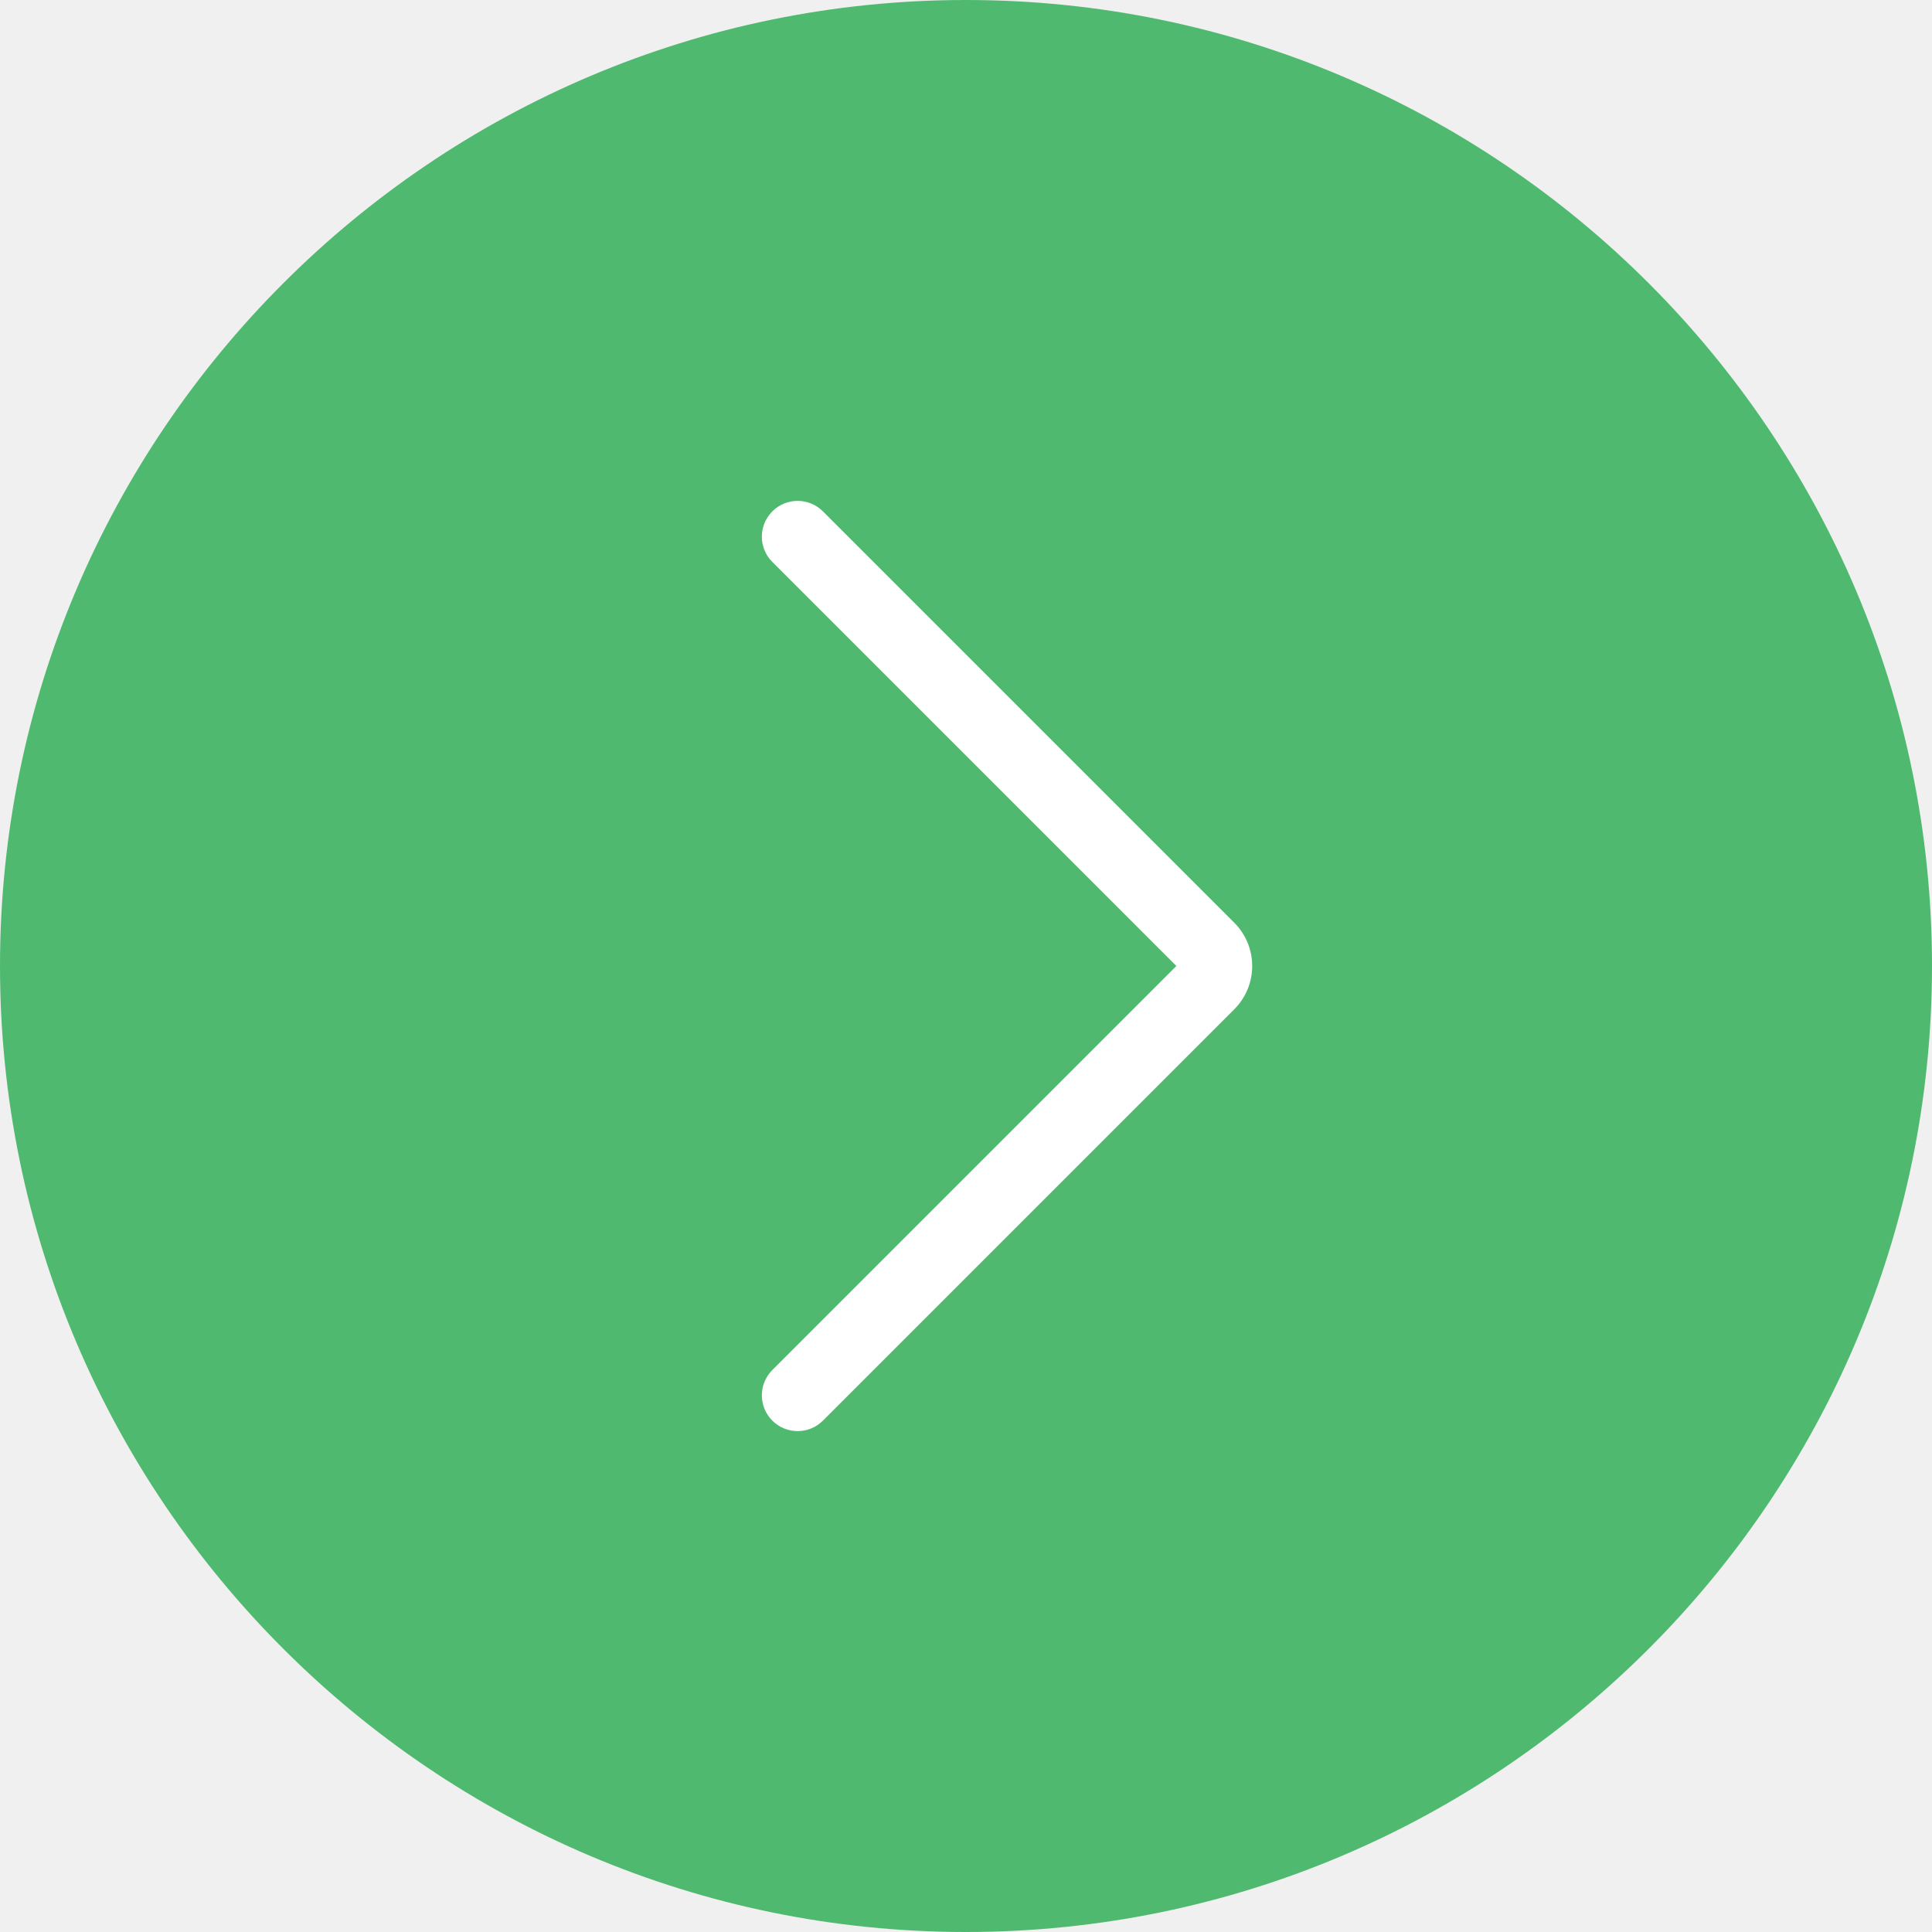
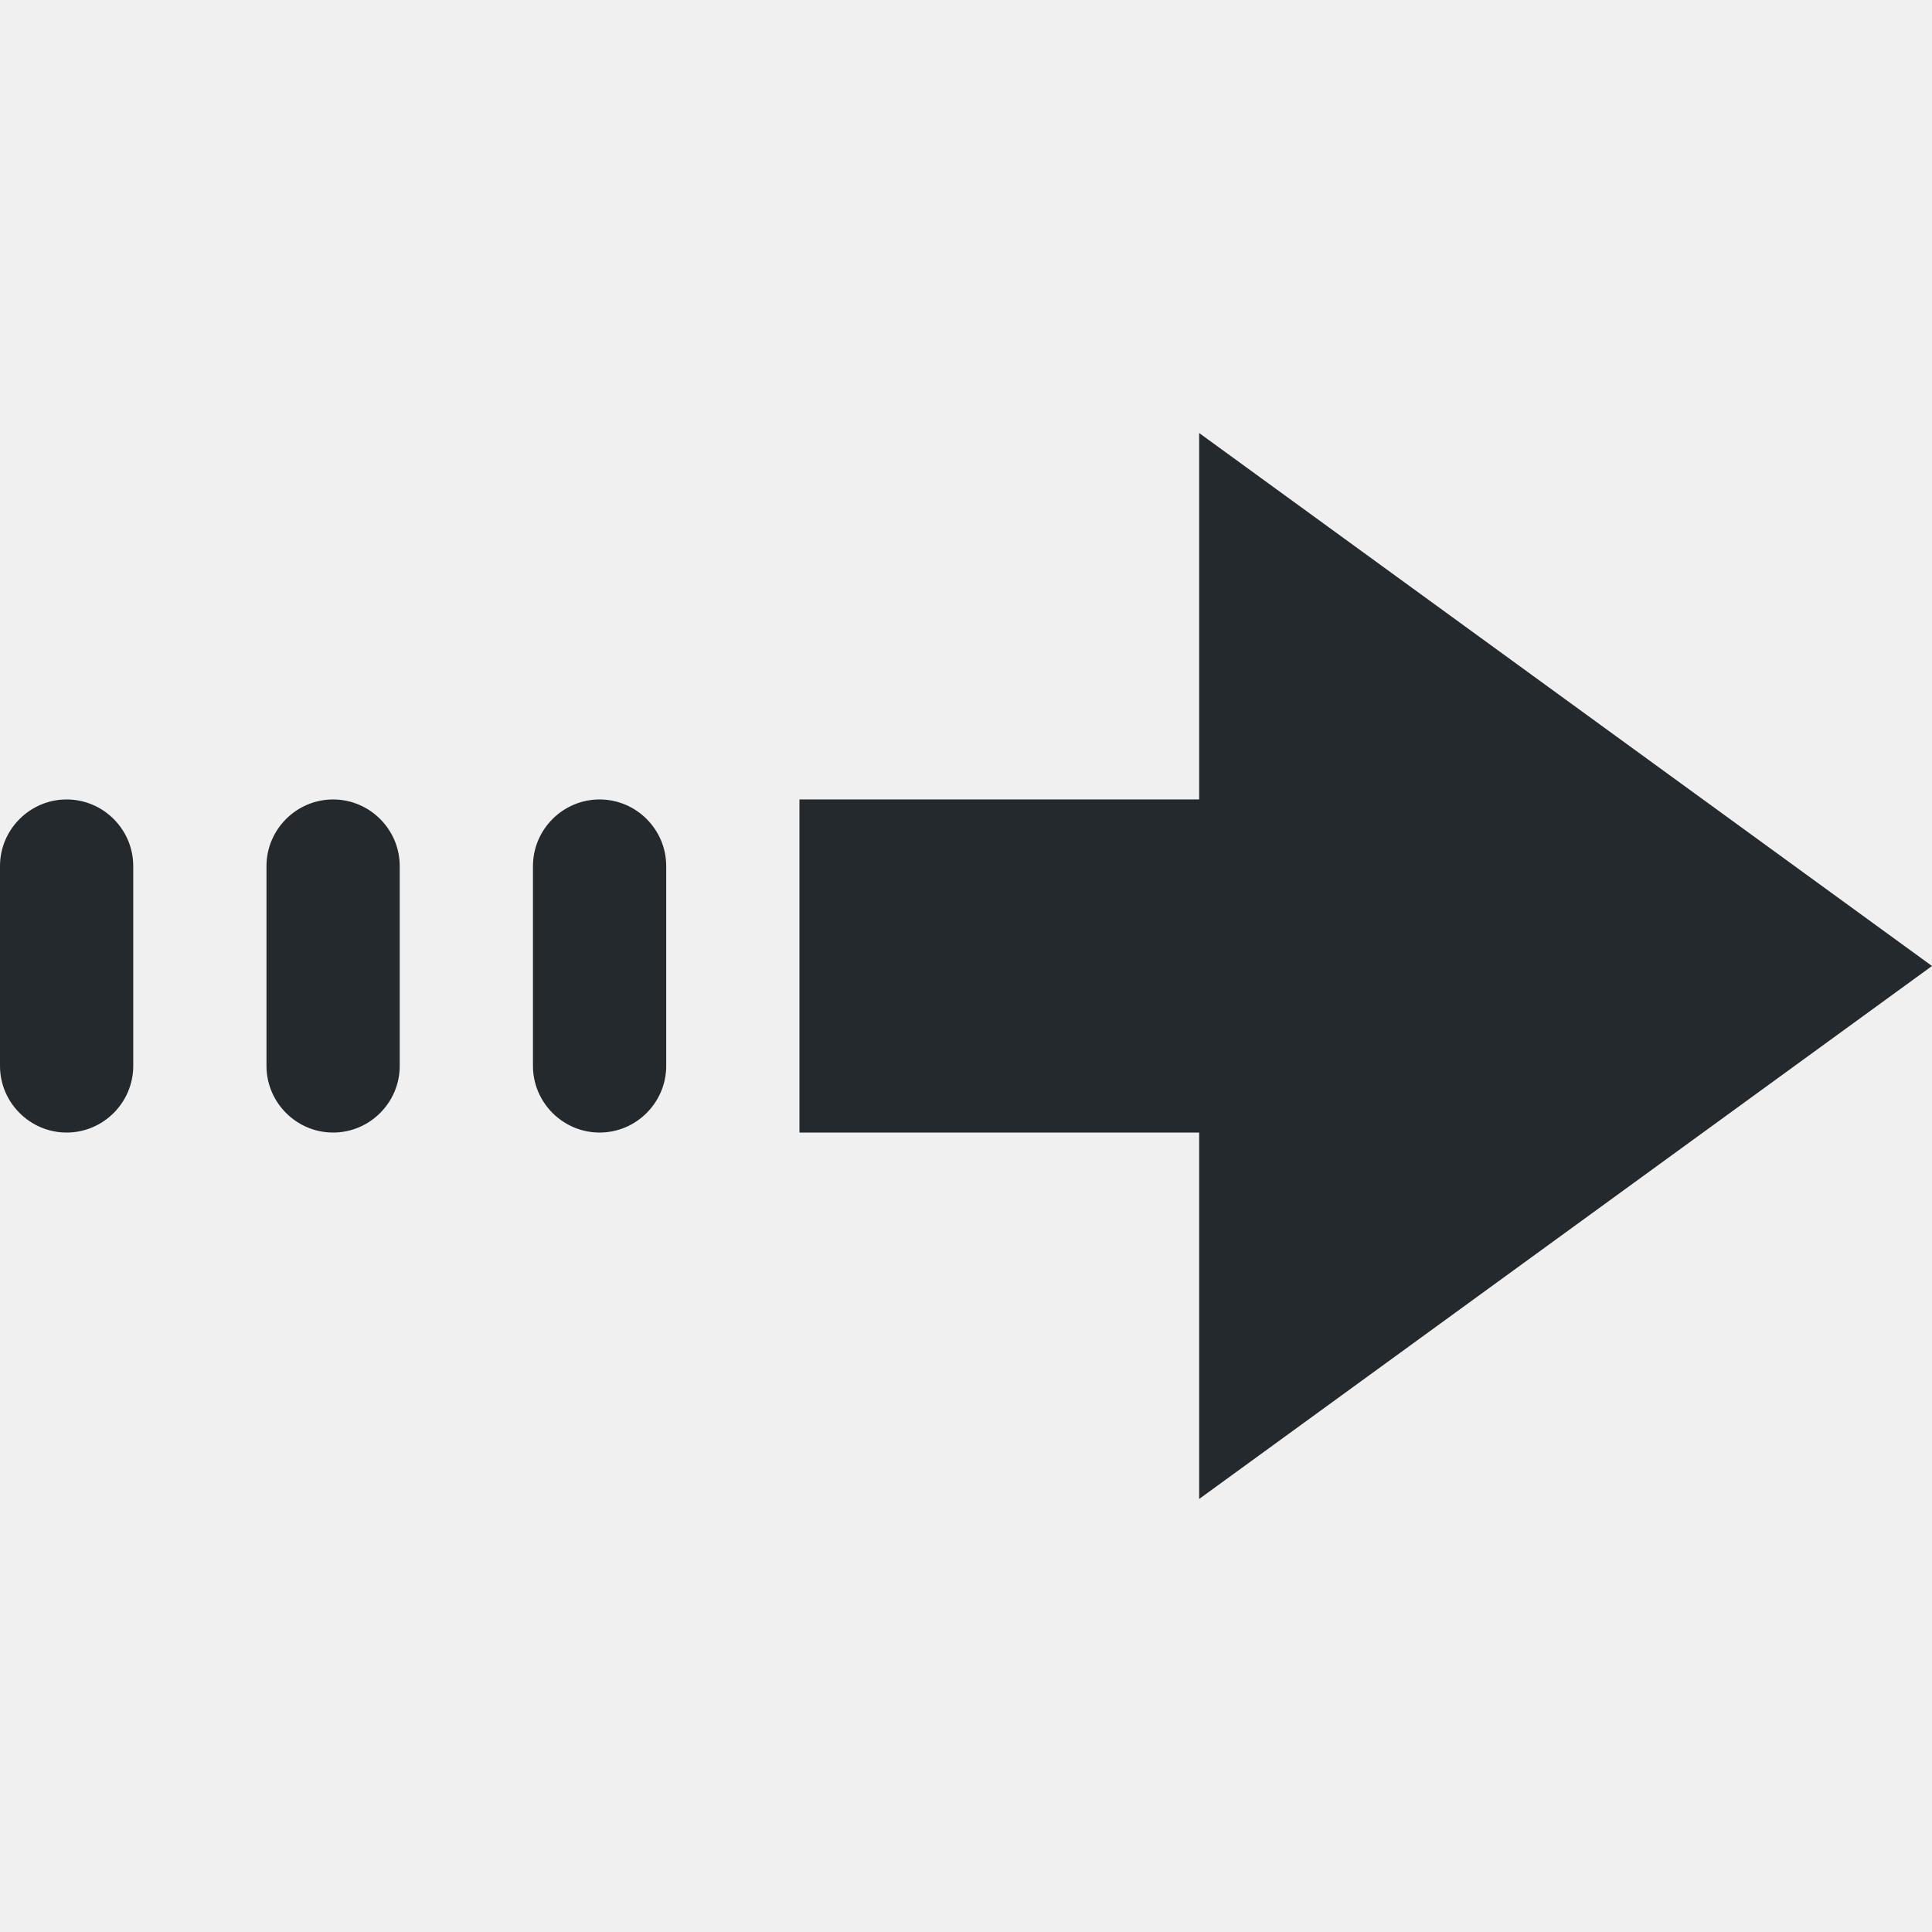
- <svg xmlns="http://www.w3.org/2000/svg" version="1.1" id="Capa_1" x="0px" y="0px" viewBox="0 0 54 54" style="enable-background:new 0 0 54 54;" xml:space="preserve">
+ <svg xmlns="http://www.w3.org/2000/svg" version="1.1" id="Layer_1" x="0px" y="0px" viewBox="0 0 512 512" style="enable-background:new 0 0 512 512;" xml:space="preserve" width="512px" height="512px" class="">
  <g>
    <g>
-       <path style="fill:#4FBA6F;" d="M27,53L27,53C12.641,53,1,41.359,1,27v0C1,12.641,12.641,1,27,1h0c14.359,0,26,11.641,26,26v0    C53,41.359,41.359,53,27,53z" />
-       <path style="fill:#4FBA6F;" d="M27,54C12.112,54,0,41.888,0,27S12.112,0,27,0s27,12.112,27,27S41.888,54,27,54z M27,2    C13.215,2,2,13.215,2,27s11.215,25,25,25s25-11.215,25-25S40.785,2,27,2z" />
+       <polygon points="512,256 317.793,114.759 317.793,211.862 211.862,211.862 211.862,300.138 317.793,300.138    317.793,397.241  " data-original="#4FBA6F" class="active-path" data-old_color="#4FBA6F" fill="#24292E" />
+       <path d="M158.897,211.862c-9.71,0-17.655,7.945-17.655,17.655v52.966c0,9.71,7.945,17.655,17.655,17.655   c9.71,0,17.655-7.945,17.655-17.655v-52.966C176.552,219.807,168.607,211.862,158.897,211.862" data-original="#4FBA6F" class="active-path" data-old_color="#4FBA6F" fill="#24292E" />
+       <path d="M88.276,211.862c-9.71,0-17.655,7.945-17.655,17.655v52.966c0,9.71,7.945,17.655,17.655,17.655   s17.655-7.945,17.655-17.655v-52.966C105.931,219.807,97.986,211.862,88.276,211.862" data-original="#4FBA6F" class="active-path" data-old_color="#4FBA6F" fill="#24292E" />
+       <path d="M17.655,211.862C7.945,211.862,0,219.807,0,229.517v52.966c0,9.71,7.945,17.655,17.655,17.655   s17.655-7.945,17.655-17.655v-52.966C35.31,219.807,27.366,211.862,17.655,211.862" data-original="#4FBA6F" class="active-path" data-old_color="#4FBA6F" fill="#24292E" />
    </g>
-     <path style="fill:#FFFFFF;" d="M22.294,40c-0.256,0-0.512-0.098-0.707-0.293c-0.391-0.391-0.391-1.023,0-1.414L32.88,27   L21.587,15.707c-0.391-0.391-0.391-1.023,0-1.414s1.023-0.391,1.414,0l11.498,11.498c0.667,0.667,0.667,1.751,0,2.418   L23.001,39.707C22.806,39.902,22.55,40,22.294,40z" />
  </g>
-   <g>
- </g>
-   <g>
- </g>
-   <g>
- </g>
-   <g>
- </g>
-   <g>
- </g>
-   <g>
- </g>
-   <g>
- </g>
-   <g>
- </g>
-   <g>
- </g>
-   <g>
- </g>
-   <g>
- </g>
-   <g>
- </g>
-   <g>
- </g>
-   <g>
- </g>
-   <g>
- </g>
</svg>
